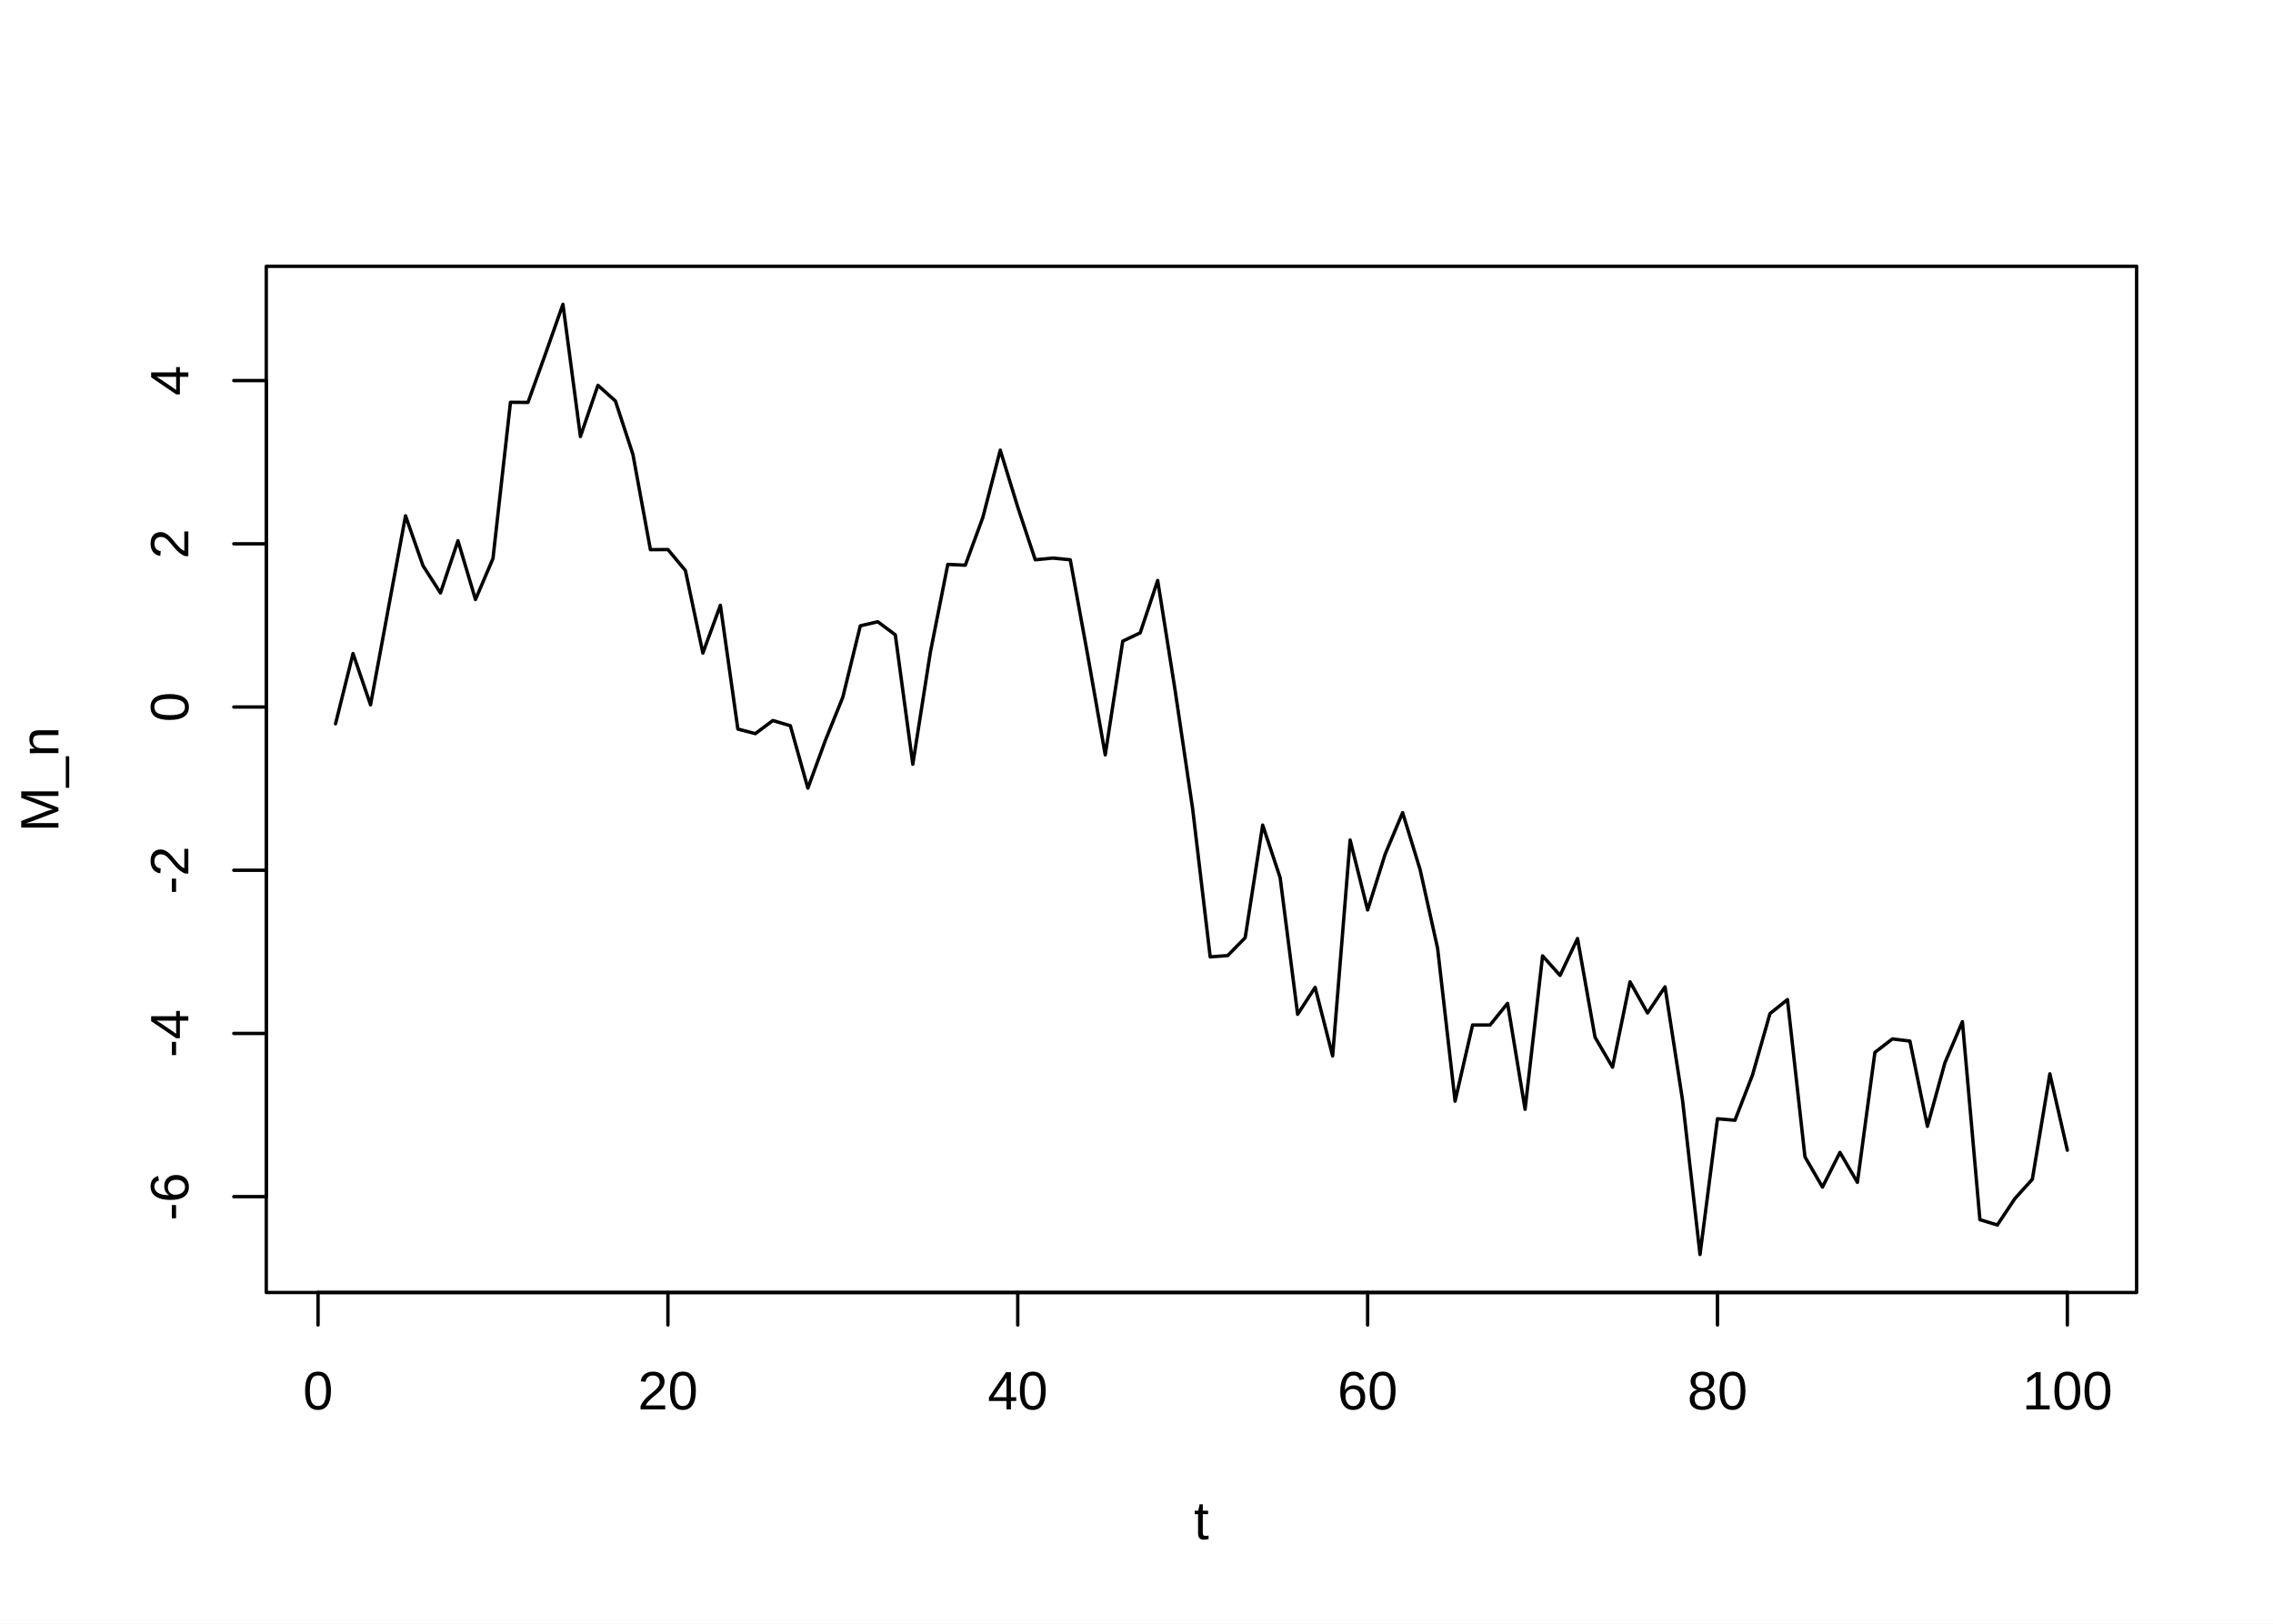
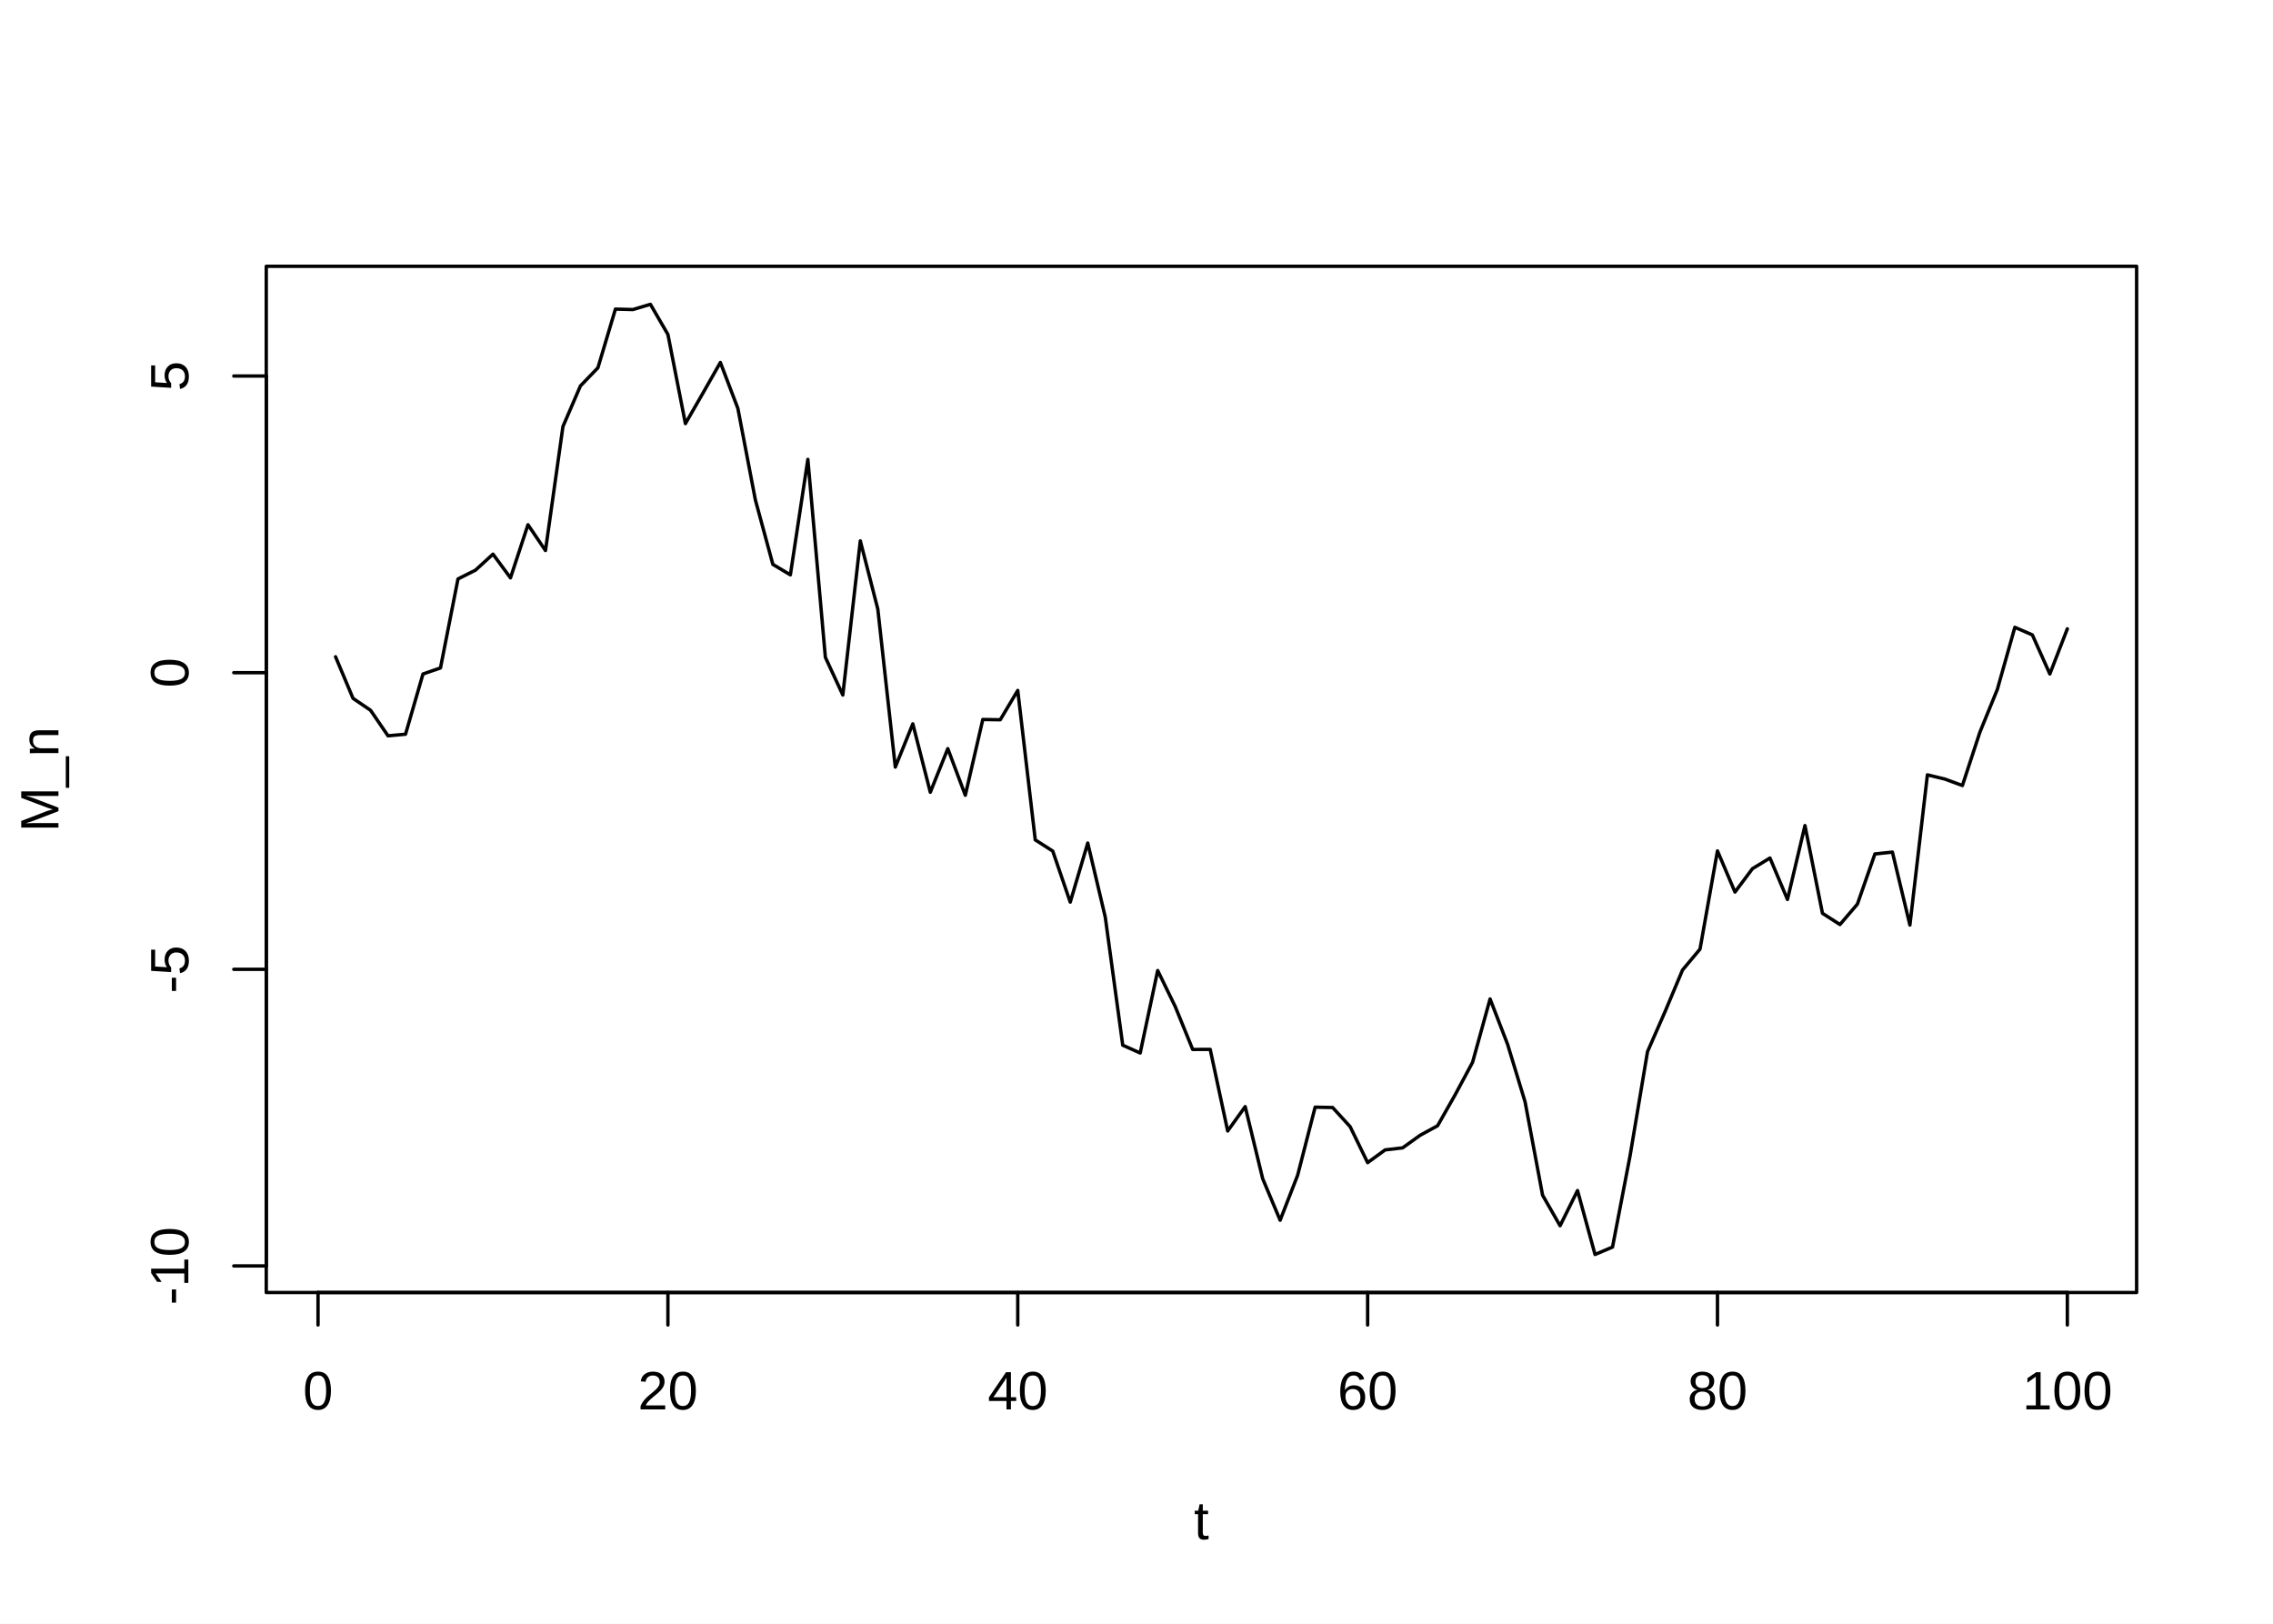
<svg xmlns="http://www.w3.org/2000/svg" viewBox="0 0 504.00 360.00">
  <defs>
    <style type="text/css">
    line, polyline, path, rect, circle {
      fill: none;
      stroke: #000000;
      stroke-linecap: round;
      stroke-linejoin: round;
      stroke-miterlimit: 10.00;
    }
  </style>
  </defs>
  <rect width="100%" height="100%" style="stroke: none; fill: #FFFFFF;" />
  <defs>
    <clipPath id="cpNTkuMDR8NDczLjc2fDI4Ni41Nnw1OS4wNA==">
      <rect x="59.04" y="59.04" width="414.72" height="227.52" />
    </clipPath>
  </defs>
-   <polyline points="74.40,160.47 78.28,144.89 82.16,156.27 86.04,135.27 89.92,114.36 93.79,125.42 97.67,131.47 101.55,119.88 105.43,132.93 109.31,123.82 113.19,89.19 117.07,89.22 120.95,78.45 124.82,67.47 128.70,96.78 132.58,85.43 136.46,88.91 140.34,100.75 144.22,121.87 148.10,121.84 151.98,126.50 155.85,144.79 159.73,134.20 163.61,161.64 167.49,162.65 171.37,159.75 175.25,160.90 179.13,174.74 183.01,164.16 186.88,154.58 190.76,138.75 194.64,137.85 198.52,140.75 202.40,169.44 206.28,144.68 210.16,125.13 214.04,125.31 217.92,114.75 221.79,99.80 225.67,112.43 229.55,124.11 233.43,123.73 237.31,124.11 241.19,145.31 245.07,167.36 248.95,142.15 252.82,140.31 256.70,128.70 260.58,153.17 264.46,179.40 268.34,212.15 272.22,211.86 276.10,207.89 279.98,182.93 283.85,194.59 287.73,224.88 291.61,218.91 295.49,234.12 299.37,186.24 303.25,201.75 307.13,189.39 311.01,180.17 314.88,192.79 318.76,210.22 322.64,244.14 326.52,227.26 330.40,227.25 334.28,222.45 338.16,245.94 342.04,211.93 345.92,216.26 349.79,208.08 353.67,229.96 357.55,236.61 361.43,217.68 365.31,224.59 369.19,218.79 373.07,243.89 376.95,278.13 380.82,248.04 384.70,248.37 388.58,238.36 392.46,224.73 396.34,221.62 400.22,256.49 404.10,263.19 407.98,255.50 411.85,262.14 415.73,233.32 419.61,230.34 423.49,230.82 427.37,249.72 431.25,235.63 435.13,226.51 439.01,270.41 442.88,271.59 446.76,265.75 450.64,261.45 454.52,238.08 458.40,255.01 " style="stroke-width: 0.75;" clip-path="url(#cpNTkuMDR8NDczLjc2fDI4Ni41Nnw1OS4wNA==)" />
+   <polyline points="74.40,145.61 78.28,154.84 82.16,157.47 86.04,163.14 89.92,162.78 93.79,149.43 97.67,148.09 101.55,128.36 105.43,126.41 109.31,122.86 113.19,128.12 117.07,116.34 120.95,122.06 124.82,94.57 128.70,85.56 132.58,81.54 136.46,68.53 140.34,68.63 144.22,67.47 148.10,74.15 151.98,93.92 155.85,87.18 159.73,80.36 163.61,90.55 167.49,110.83 171.37,125.13 175.25,127.45 179.13,101.85 183.01,145.73 186.88,154.09 190.76,119.92 194.64,135.04 198.52,170.07 202.40,160.48 206.28,175.65 210.16,165.98 214.04,176.32 217.92,159.52 221.79,159.58 225.67,153.08 229.55,186.21 233.43,188.69 237.31,200.01 241.19,186.91 245.07,203.31 248.95,231.73 252.82,233.46 256.70,215.18 260.58,223.15 264.46,232.67 268.34,232.66 272.22,250.75 276.10,245.35 279.98,261.33 283.85,270.54 287.73,260.56 291.61,245.47 295.49,245.55 299.37,249.79 303.25,257.77 307.13,254.94 311.01,254.49 314.88,251.71 318.76,249.59 322.64,242.75 326.52,235.52 330.40,221.48 334.28,231.53 338.16,244.29 342.04,264.98 345.92,271.76 349.79,263.96 353.67,278.13 357.55,276.49 361.43,256.30 365.31,233.16 369.19,224.31 373.07,215.06 376.95,210.43 380.82,188.65 384.70,197.78 388.58,192.59 392.46,190.23 396.34,199.42 400.22,183.04 404.10,202.49 407.98,204.98 411.85,200.45 415.73,189.33 419.61,188.92 423.49,205.09 427.37,171.79 431.25,172.73 435.13,174.16 439.01,162.33 442.88,152.84 446.76,139.08 450.64,140.76 454.52,149.43 458.40,139.41 " style="stroke-width: 0.75;" clip-path="url(#cpNTkuMDR8NDczLjc2fDI4Ni41Nnw1OS4wNA==)" />
  <defs>
    <clipPath id="cpMHw1MDR8MzYwfDA=">
      <rect x="0.00" y="0.00" width="504.00" height="360.00" />
    </clipPath>
  </defs>
  <line x1="70.52" y1="286.56" x2="458.40" y2="286.56" style="stroke-width: 0.75;" clip-path="url(#cpMHw1MDR8MzYwfDA=)" />
  <line x1="70.52" y1="286.56" x2="70.52" y2="293.76" style="stroke-width: 0.75;" clip-path="url(#cpMHw1MDR8MzYwfDA=)" />
  <line x1="148.10" y1="286.56" x2="148.10" y2="293.76" style="stroke-width: 0.75;" clip-path="url(#cpMHw1MDR8MzYwfDA=)" />
  <line x1="225.67" y1="286.56" x2="225.67" y2="293.76" style="stroke-width: 0.75;" clip-path="url(#cpMHw1MDR8MzYwfDA=)" />
  <line x1="303.25" y1="286.56" x2="303.25" y2="293.76" style="stroke-width: 0.75;" clip-path="url(#cpMHw1MDR8MzYwfDA=)" />
  <line x1="380.82" y1="286.56" x2="380.82" y2="293.76" style="stroke-width: 0.75;" clip-path="url(#cpMHw1MDR8MzYwfDA=)" />
  <line x1="458.40" y1="286.56" x2="458.40" y2="293.76" style="stroke-width: 0.75;" clip-path="url(#cpMHw1MDR8MzYwfDA=)" />
  <g clip-path="url(#cpMHw1MDR8MzYwfDA=)">
    <text x="67.18" y="312.48" style="font-size: 12.00px; font-family: Arial;" textLength="6.67px" lengthAdjust="spacingAndGlyphs">0</text>
  </g>
  <g clip-path="url(#cpMHw1MDR8MzYwfDA=)">
    <text x="141.42" y="312.48" style="font-size: 12.00px; font-family: Arial;" textLength="13.35px" lengthAdjust="spacingAndGlyphs">20</text>
  </g>
  <g clip-path="url(#cpMHw1MDR8MzYwfDA=)">
    <text x="219.00" y="312.48" style="font-size: 12.00px; font-family: Arial;" textLength="13.35px" lengthAdjust="spacingAndGlyphs">40</text>
  </g>
  <g clip-path="url(#cpMHw1MDR8MzYwfDA=)">
    <text x="296.57" y="312.48" style="font-size: 12.00px; font-family: Arial;" textLength="13.35px" lengthAdjust="spacingAndGlyphs">60</text>
  </g>
  <g clip-path="url(#cpMHw1MDR8MzYwfDA=)">
    <text x="374.15" y="312.48" style="font-size: 12.00px; font-family: Arial;" textLength="13.35px" lengthAdjust="spacingAndGlyphs">80</text>
  </g>
  <g clip-path="url(#cpMHw1MDR8MzYwfDA=)">
    <text x="448.39" y="312.48" style="font-size: 12.00px; font-family: Arial;" textLength="20.02px" lengthAdjust="spacingAndGlyphs">100</text>
  </g>
-   <line x1="59.04" y1="265.31" x2="59.04" y2="84.38" style="stroke-width: 0.75;" clip-path="url(#cpMHw1MDR8MzYwfDA=)" />
-   <line x1="59.04" y1="265.31" x2="51.84" y2="265.31" style="stroke-width: 0.75;" clip-path="url(#cpMHw1MDR8MzYwfDA=)" />
-   <line x1="59.04" y1="229.12" x2="51.84" y2="229.12" style="stroke-width: 0.75;" clip-path="url(#cpMHw1MDR8MzYwfDA=)" />
-   <line x1="59.04" y1="192.94" x2="51.84" y2="192.94" style="stroke-width: 0.75;" clip-path="url(#cpMHw1MDR8MzYwfDA=)" />
-   <line x1="59.04" y1="156.75" x2="51.84" y2="156.75" style="stroke-width: 0.75;" clip-path="url(#cpMHw1MDR8MzYwfDA=)" />
-   <line x1="59.04" y1="120.57" x2="51.84" y2="120.57" style="stroke-width: 0.75;" clip-path="url(#cpMHw1MDR8MzYwfDA=)" />
-   <line x1="59.04" y1="84.38" x2="51.84" y2="84.38" style="stroke-width: 0.75;" clip-path="url(#cpMHw1MDR8MzYwfDA=)" />
+   <line x1="59.04" y1="280.67" x2="59.04" y2="83.37" style="stroke-width: 0.75;" clip-path="url(#cpMHw1MDR8MzYwfDA=)" />
+   <line x1="59.04" y1="280.67" x2="51.84" y2="280.67" style="stroke-width: 0.75;" clip-path="url(#cpMHw1MDR8MzYwfDA=)" />
+   <line x1="59.04" y1="214.91" x2="51.84" y2="214.91" style="stroke-width: 0.75;" clip-path="url(#cpMHw1MDR8MzYwfDA=)" />
+   <line x1="59.04" y1="149.14" x2="51.84" y2="149.14" style="stroke-width: 0.75;" clip-path="url(#cpMHw1MDR8MzYwfDA=)" />
+   <line x1="59.04" y1="83.37" x2="51.84" y2="83.37" style="stroke-width: 0.75;" clip-path="url(#cpMHw1MDR8MzYwfDA=)" />
  <g clip-path="url(#cpMHw1MDR8MzYwfDA=)">
-     <text transform="translate(41.76,270.64) rotate(-90)" style="font-size: 12.00px; font-family: Arial;" textLength="10.67px" lengthAdjust="spacingAndGlyphs">-6</text>
+     <text transform="translate(41.76,289.35) rotate(-90)" style="font-size: 12.00px; font-family: Arial;" textLength="17.34px" lengthAdjust="spacingAndGlyphs">-10</text>
  </g>
  <g clip-path="url(#cpMHw1MDR8MzYwfDA=)">
-     <text transform="translate(41.76,234.46) rotate(-90)" style="font-size: 12.00px; font-family: Arial;" textLength="10.67px" lengthAdjust="spacingAndGlyphs">-4</text>
+     <text transform="translate(41.76,220.24) rotate(-90)" style="font-size: 12.00px; font-family: Arial;" textLength="10.67px" lengthAdjust="spacingAndGlyphs">-5</text>
  </g>
  <g clip-path="url(#cpMHw1MDR8MzYwfDA=)">
-     <text transform="translate(41.76,198.27) rotate(-90)" style="font-size: 12.00px; font-family: Arial;" textLength="10.67px" lengthAdjust="spacingAndGlyphs">-2</text>
+     <text transform="translate(41.76,152.48) rotate(-90)" style="font-size: 12.00px; font-family: Arial;" textLength="6.67px" lengthAdjust="spacingAndGlyphs">0</text>
  </g>
  <g clip-path="url(#cpMHw1MDR8MzYwfDA=)">
-     <text transform="translate(41.76,160.09) rotate(-90)" style="font-size: 12.00px; font-family: Arial;" textLength="6.67px" lengthAdjust="spacingAndGlyphs">0</text>
-   </g>
-   <g clip-path="url(#cpMHw1MDR8MzYwfDA=)">
-     <text transform="translate(41.76,123.91) rotate(-90)" style="font-size: 12.00px; font-family: Arial;" textLength="6.67px" lengthAdjust="spacingAndGlyphs">2</text>
-   </g>
-   <g clip-path="url(#cpMHw1MDR8MzYwfDA=)">
-     <text transform="translate(41.76,87.72) rotate(-90)" style="font-size: 12.00px; font-family: Arial;" textLength="6.67px" lengthAdjust="spacingAndGlyphs">4</text>
+     <text transform="translate(41.76,86.71) rotate(-90)" style="font-size: 12.00px; font-family: Arial;" textLength="6.67px" lengthAdjust="spacingAndGlyphs">5</text>
  </g>
  <polyline points="59.04,286.56 473.76,286.56 473.76,59.04 59.04,59.04 59.04,286.56 " style="stroke-width: 0.75;" clip-path="url(#cpMHw1MDR8MzYwfDA=)" />
  <g clip-path="url(#cpMHw1MDR8MzYwfDA=)">
    <text x="264.73" y="341.28" style="font-size: 12.00px; font-family: Arial;" textLength="3.33px" lengthAdjust="spacingAndGlyphs">t</text>
  </g>
  <g clip-path="url(#cpMHw1MDR8MzYwfDA=)">
    <text transform="translate(12.96,184.47) rotate(-90)" style="font-size: 12.00px; font-family: Arial;" textLength="23.34px" lengthAdjust="spacingAndGlyphs">M_n</text>
  </g>
</svg>
